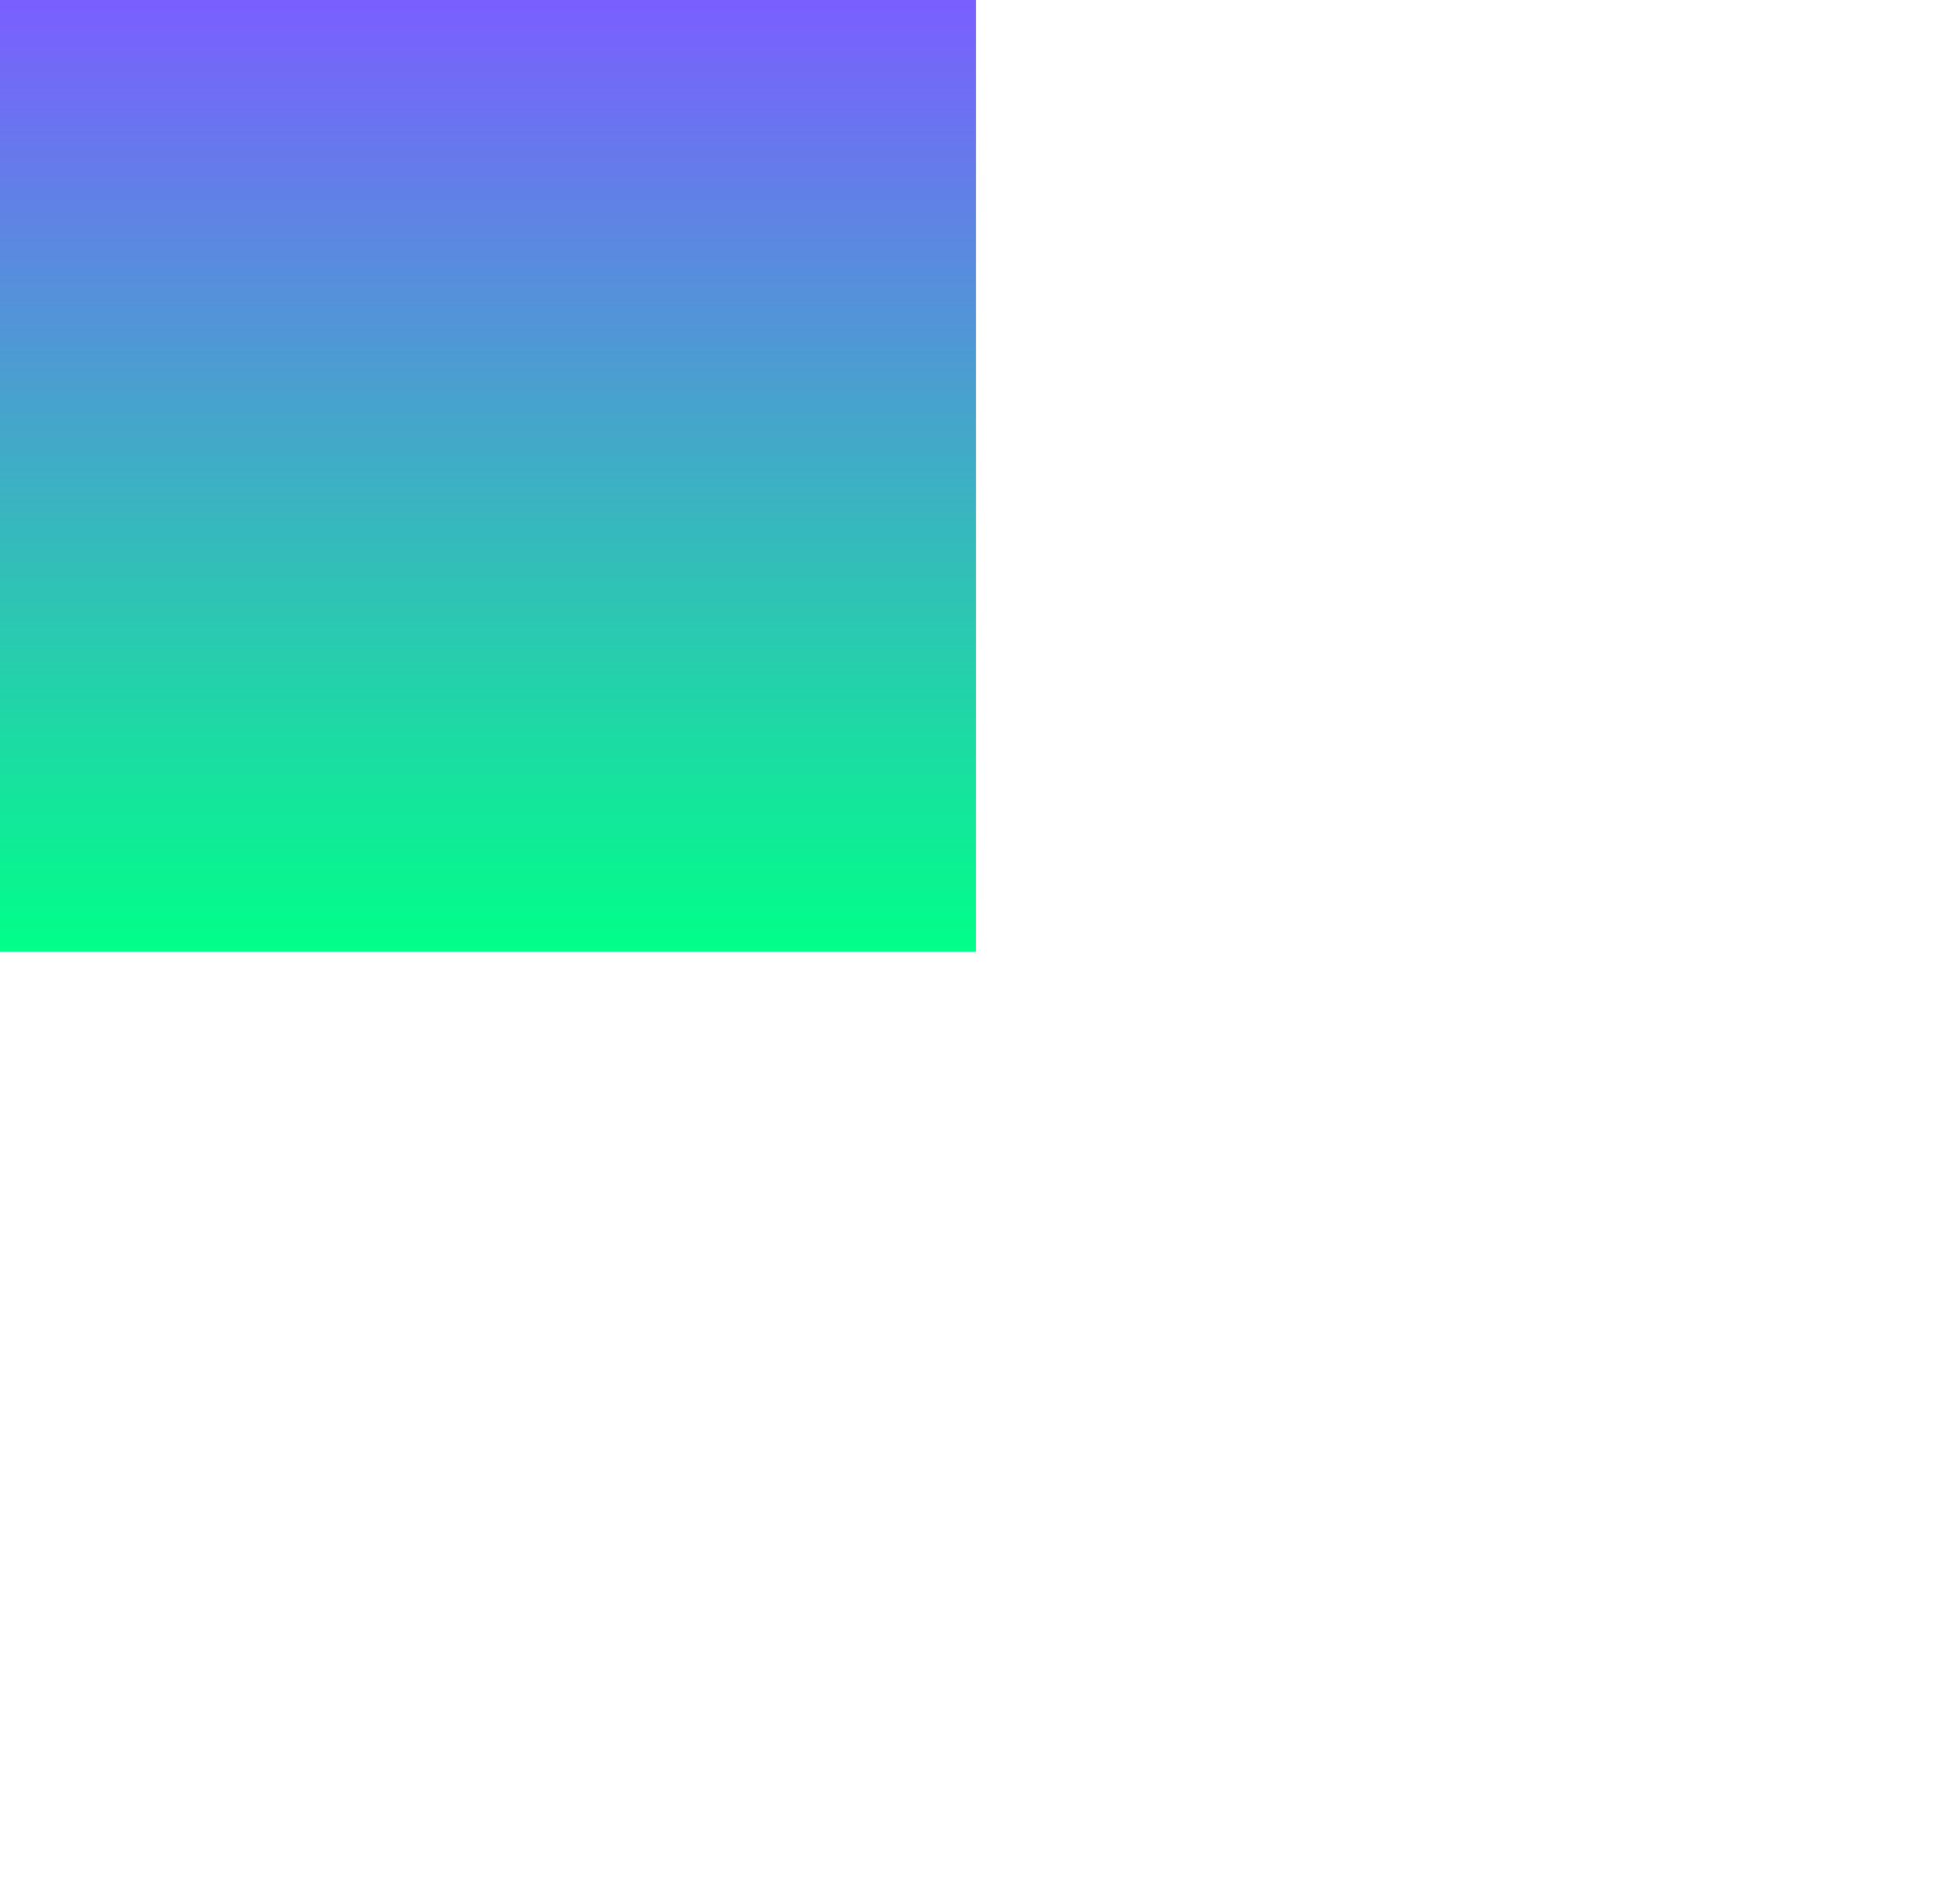
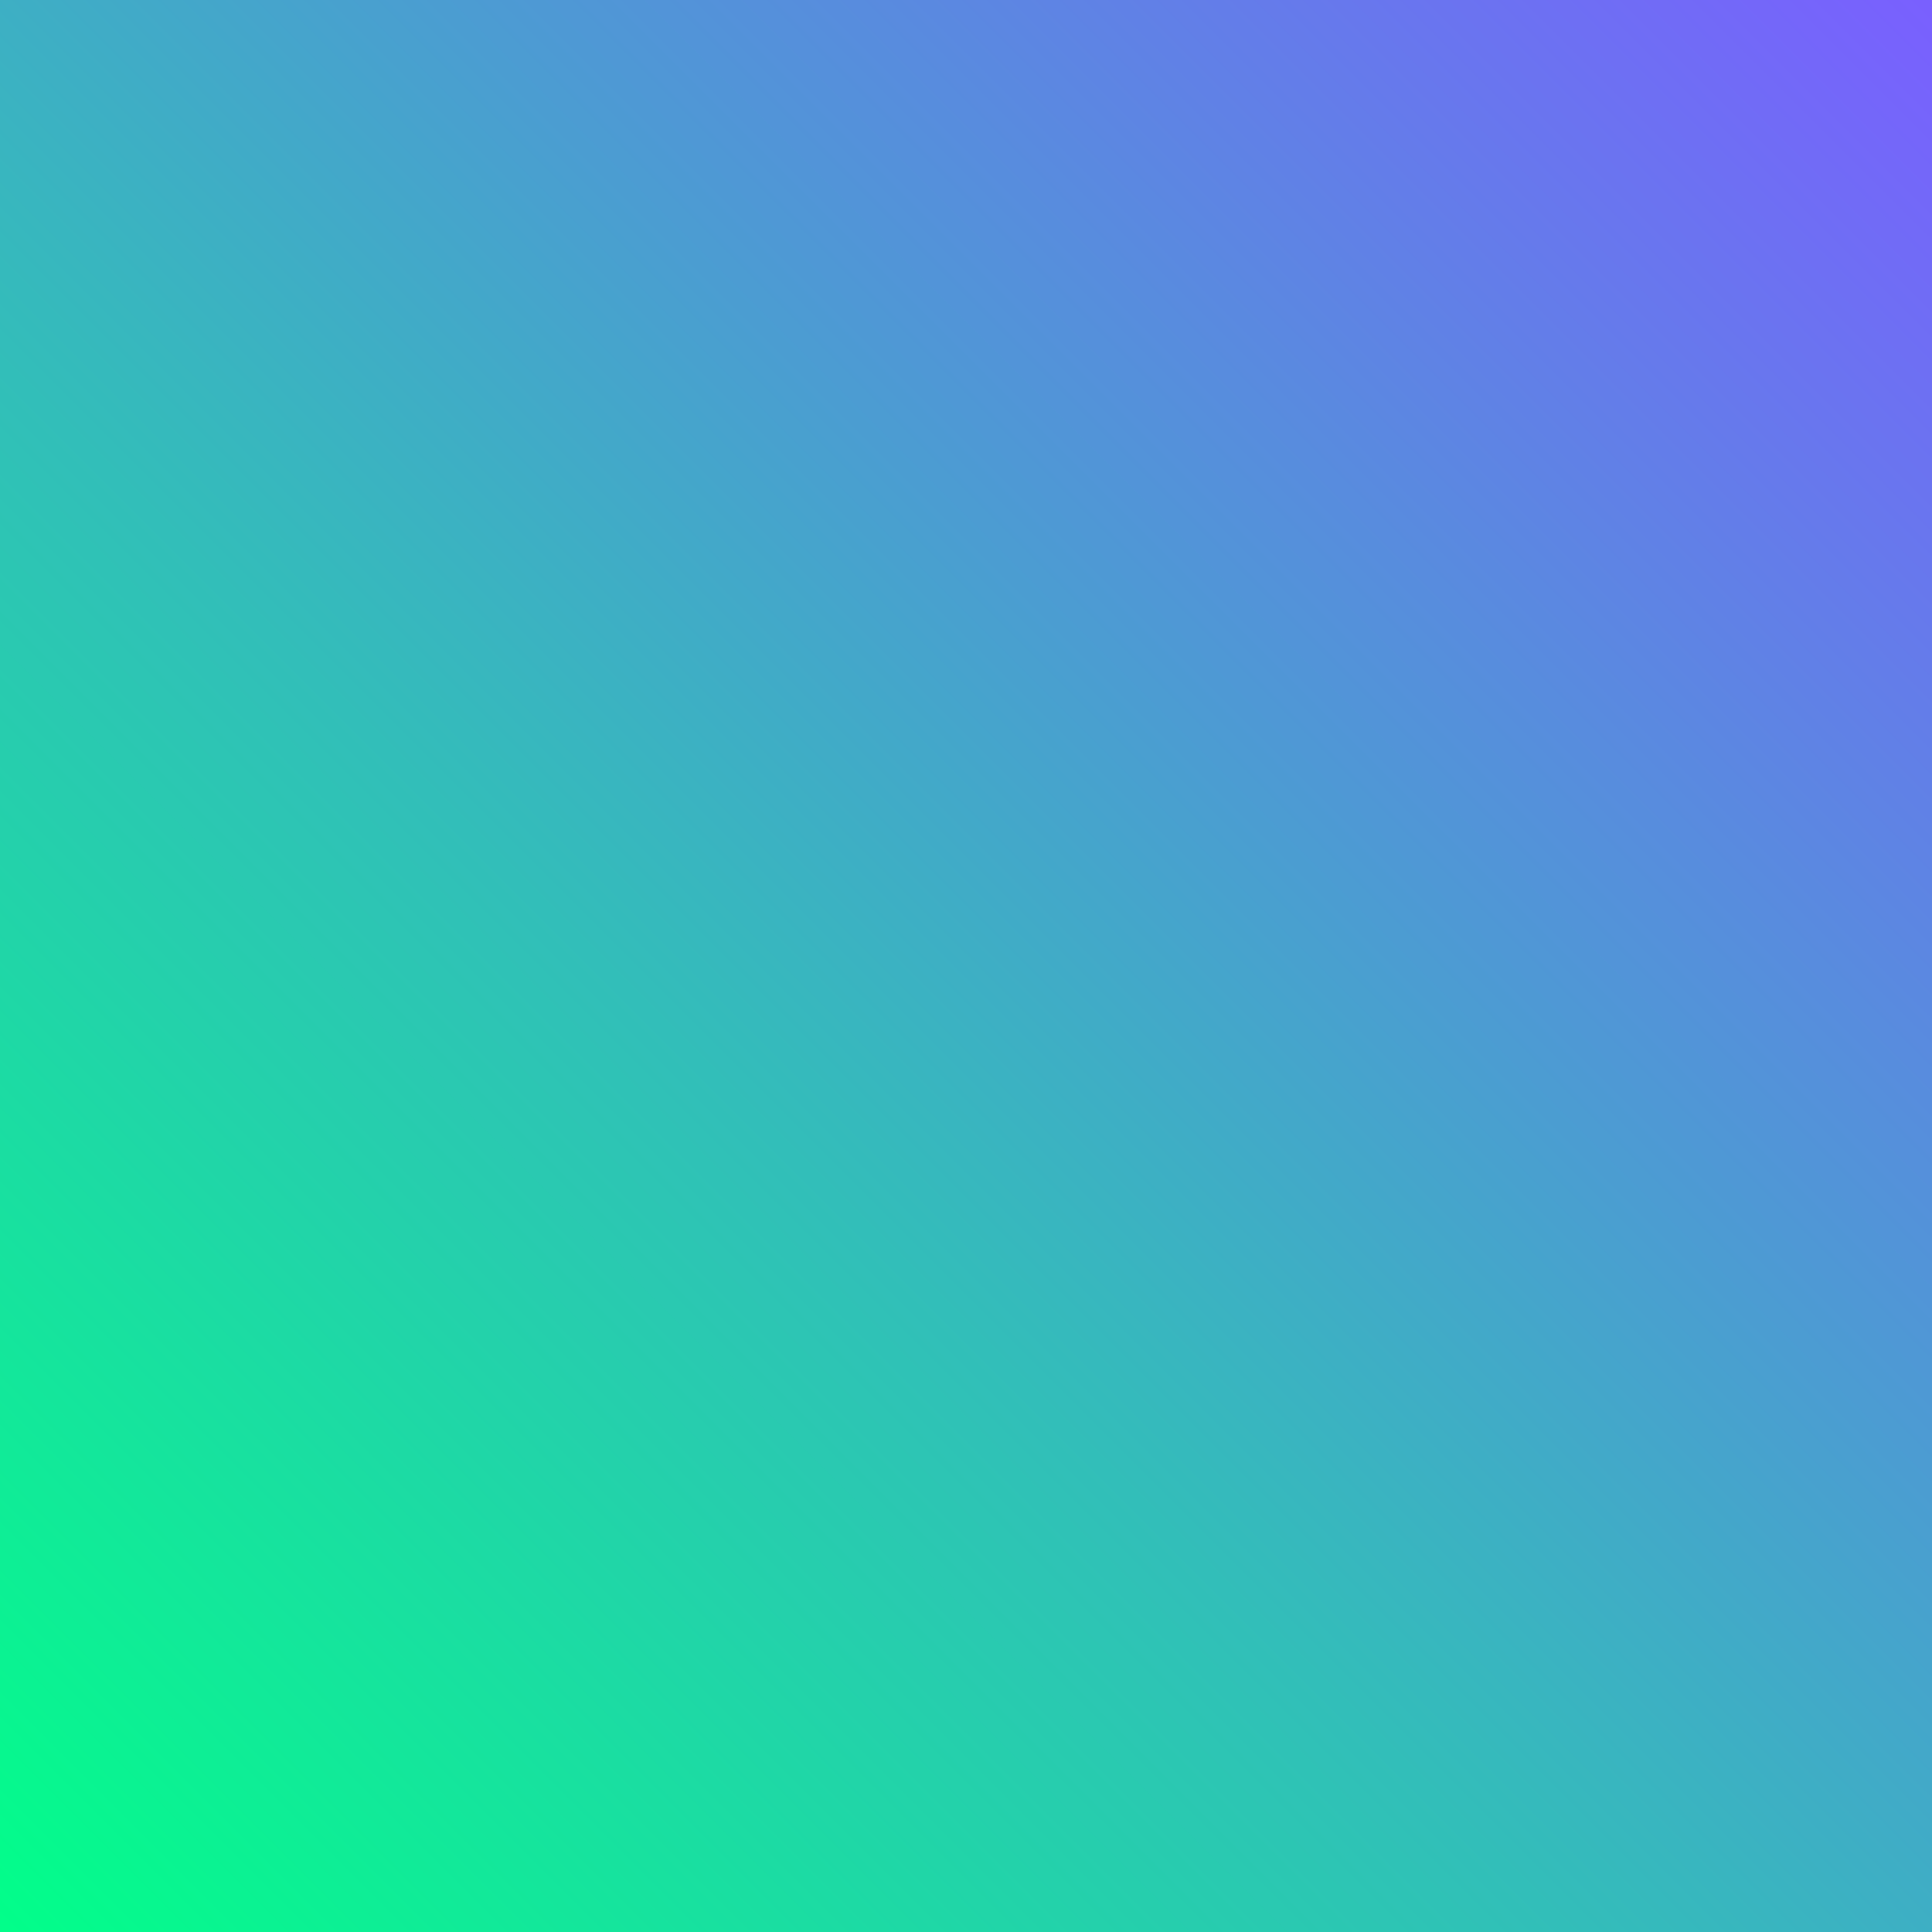
- <svg xmlns="http://www.w3.org/2000/svg" viewBox="0 0 202 197">
+ <svg xmlns="http://www.w3.org/2000/svg">
  <defs>
-     <linearGradient id="myG" x1="50%" y1="0%" x2="50%" y2="100%">
+     <linearGradient id="myG" x1="100%" y1="0%" x2="0%" y2="100%">
      <stop offset="0%" stop-color="#7A5FFF">
        <animate attributeName="stop-color" values="#7A5FFF; #01FF89; #7A5FFF" dur="4s" repeatCount="indefinite" />
      </stop>
      <stop offset="100%" stop-color="#01FF89">
        <animate attributeName="stop-color" values="#01FF89; #7A5FFF; #01FF89" dur="4s" repeatCount="indefinite" />
      </stop>
    </linearGradient>
  </defs>
-   <rect x="0" y="0" width="50%" height="50%" fill="url(#myG)" />
+   <rect x="0" y="0" width="100%" height="100%" fill="url(#myG)" />
</svg>
